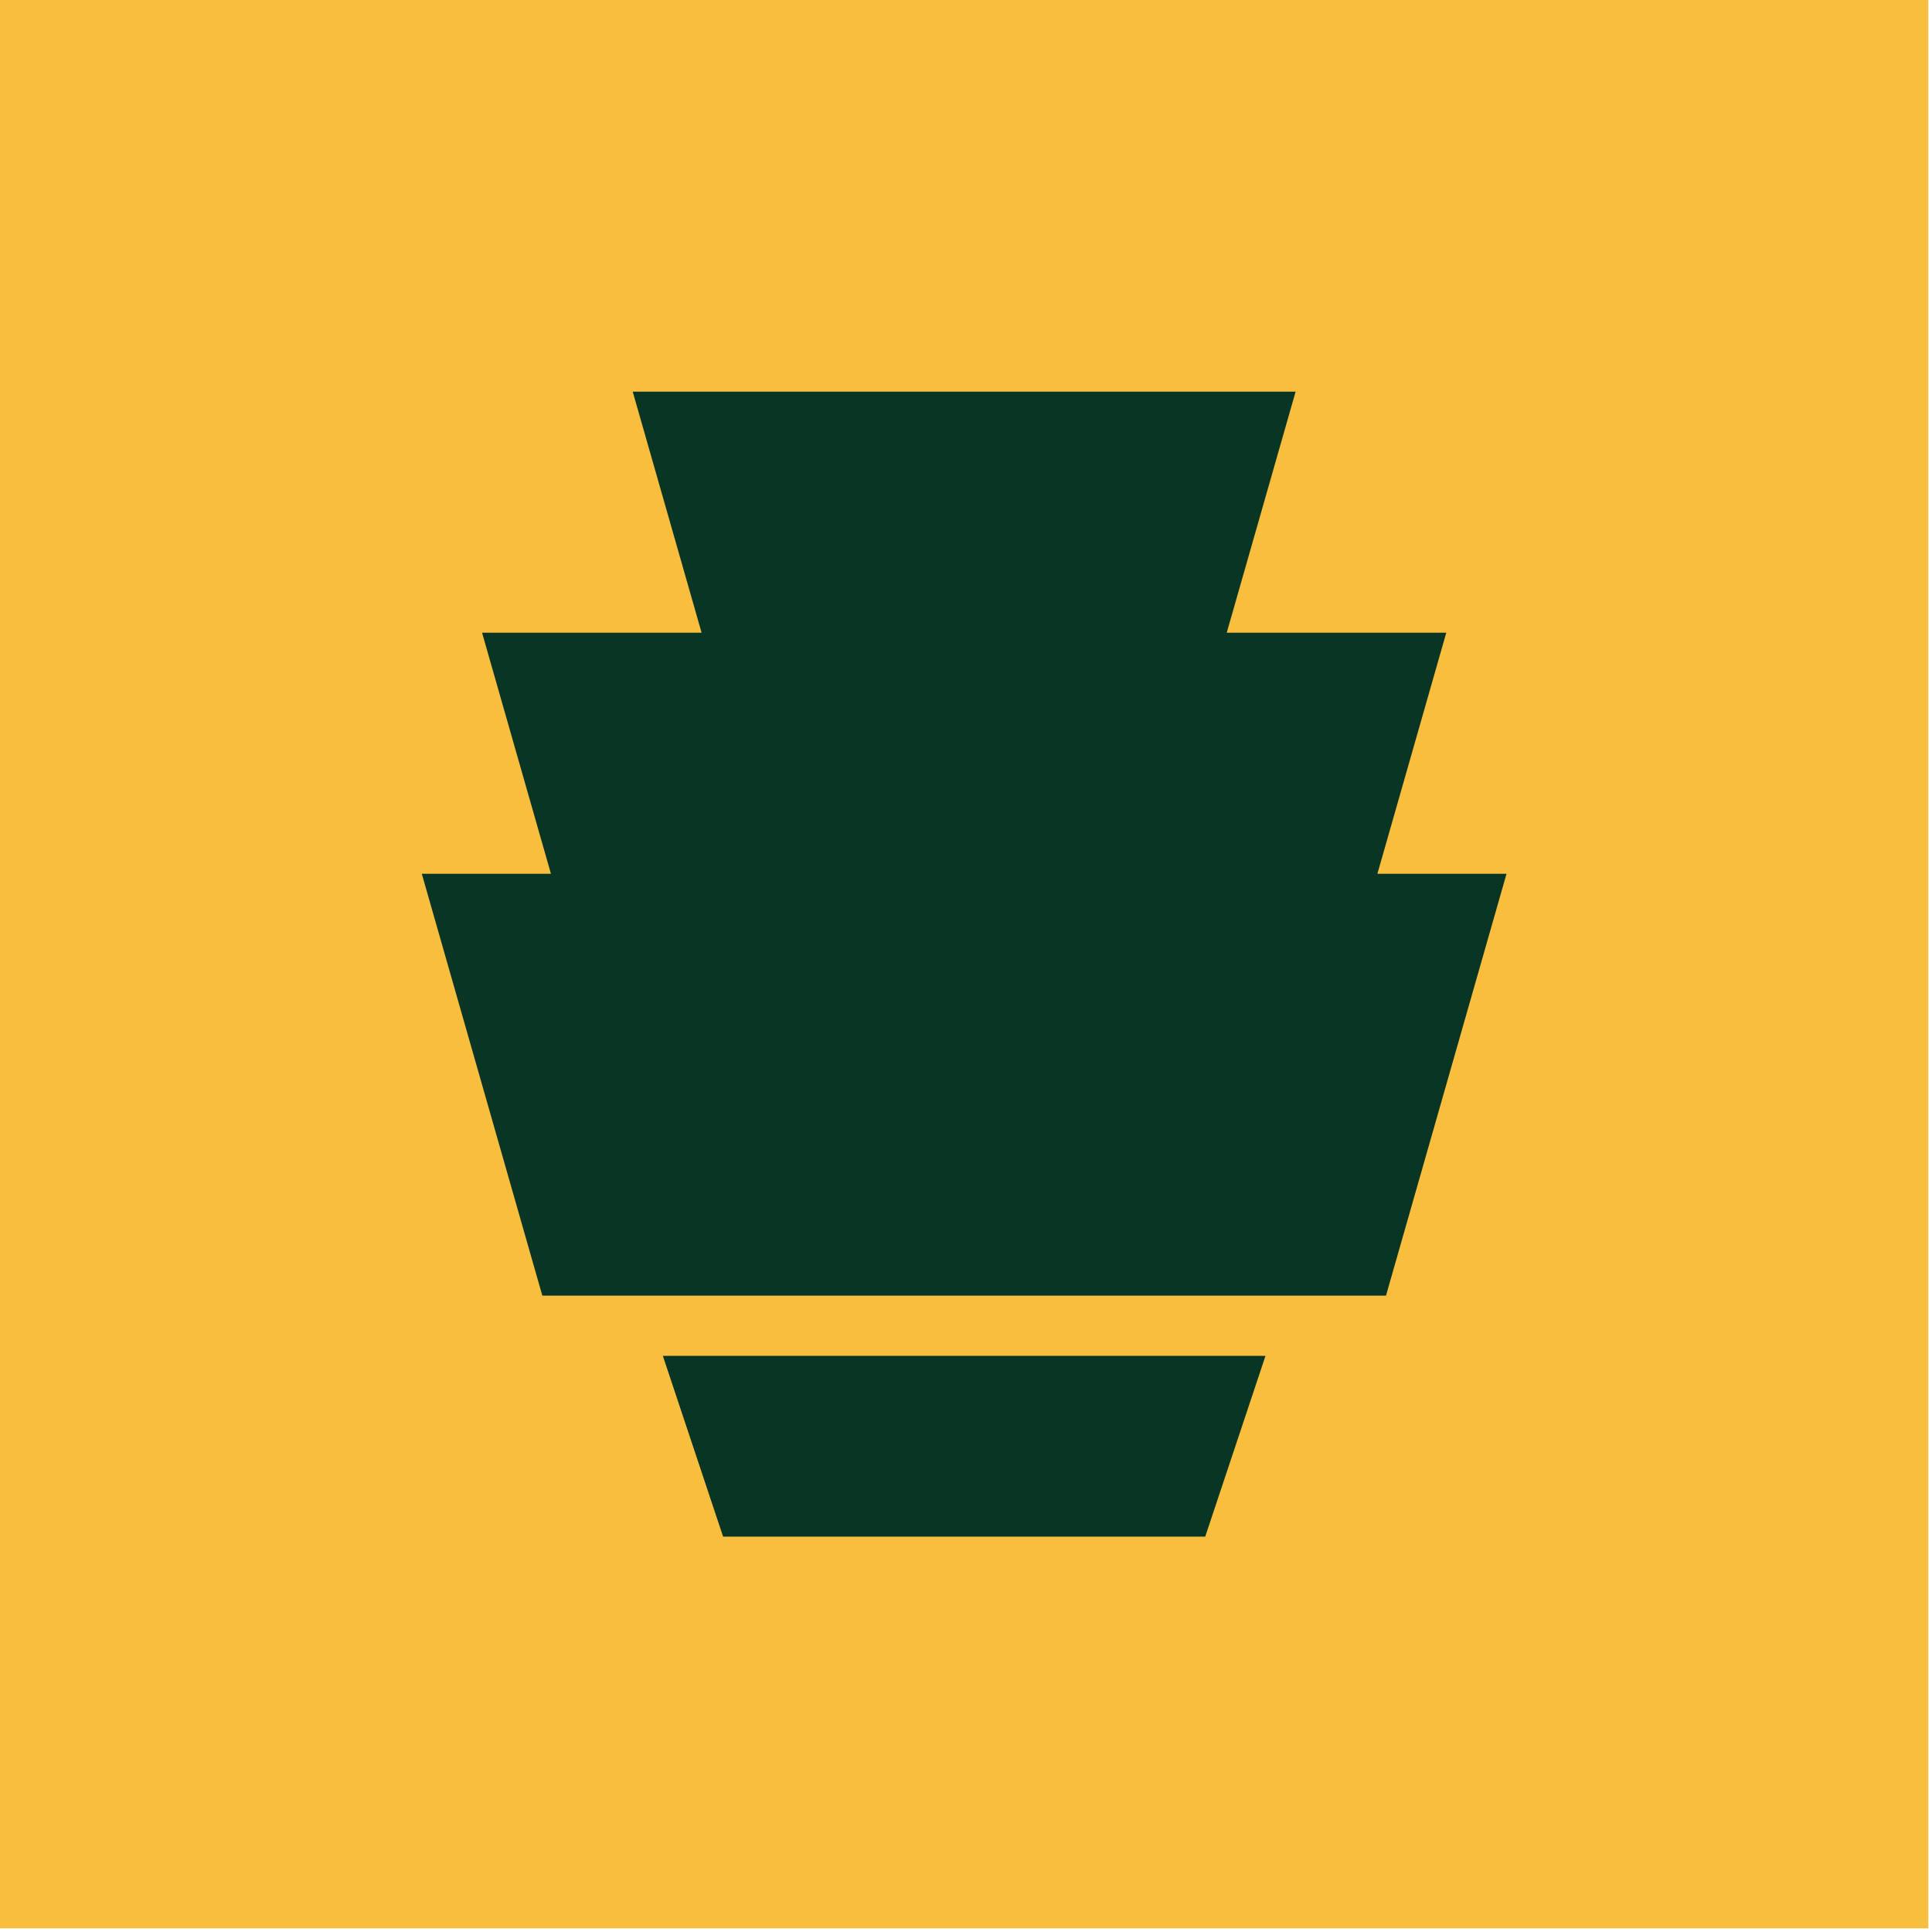
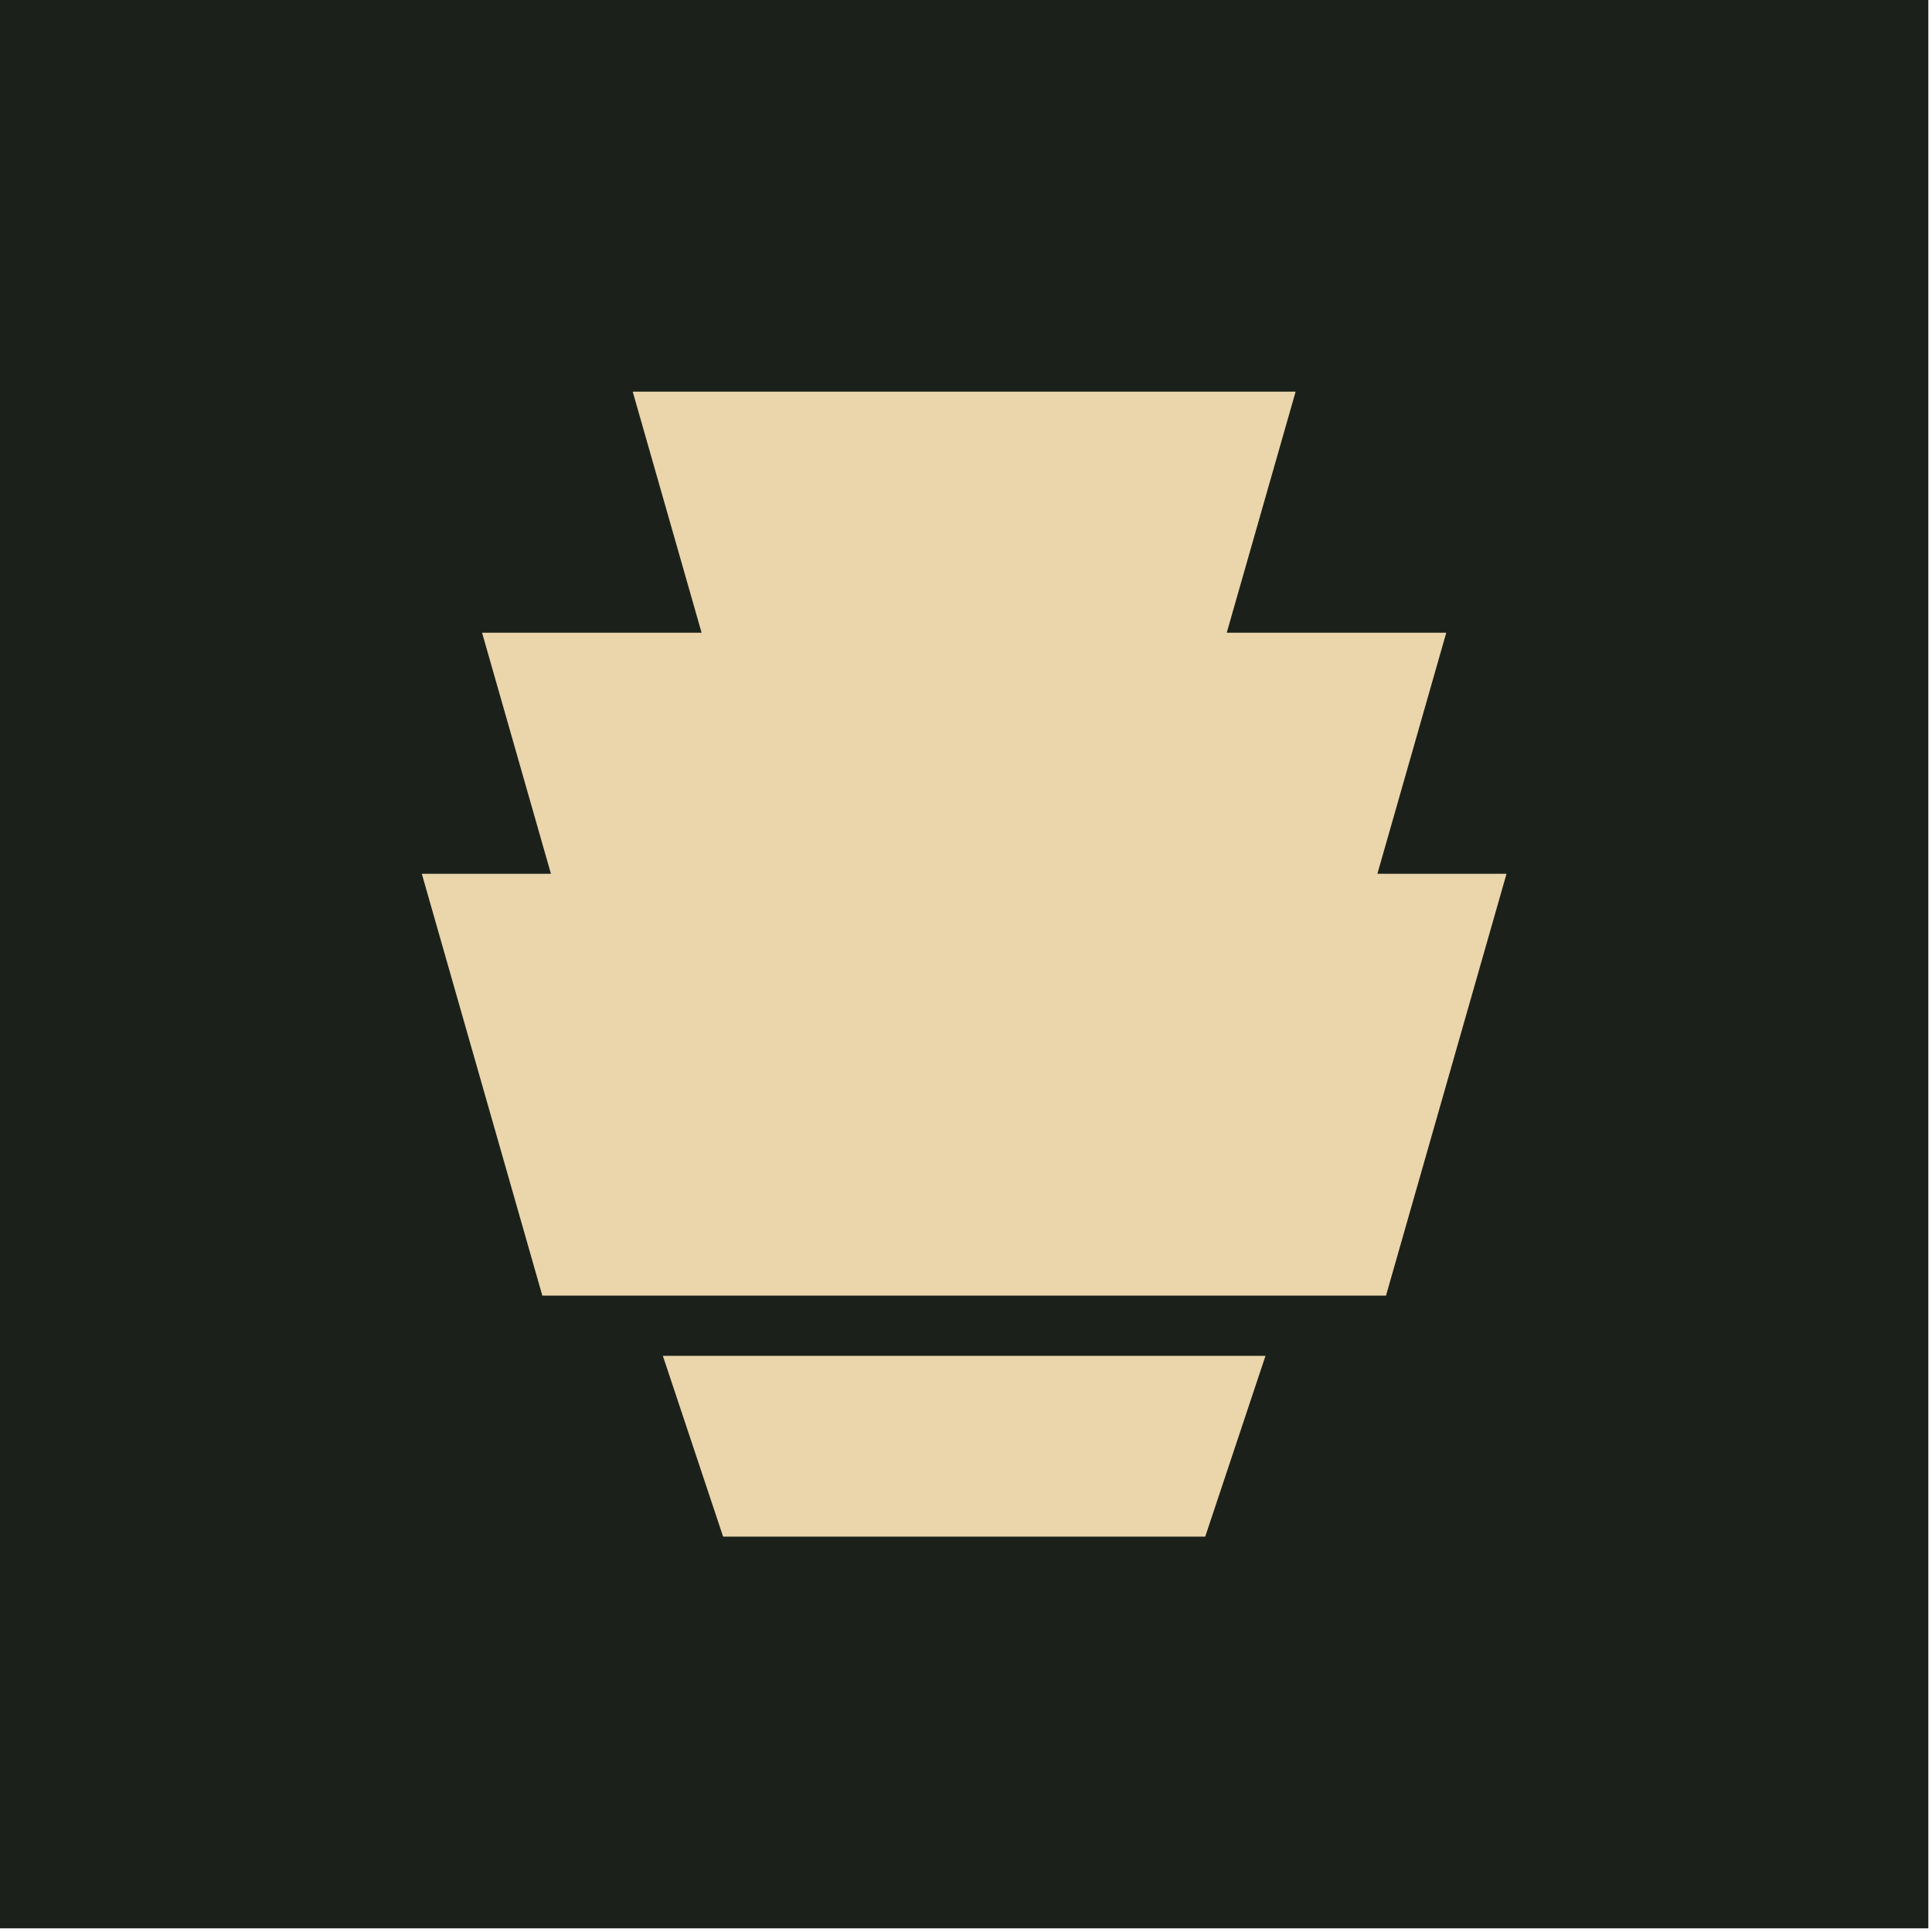
- <svg xmlns="http://www.w3.org/2000/svg" width="100%" height="100%" viewBox="0 0 421 421" version="1.1" xml:space="preserve" style="fill-rule:evenodd;clip-rule:evenodd;stroke-linejoin:round;stroke-miterlimit:2;">
+ <svg xmlns="http://www.w3.org/2000/svg" width="100%" height="100%" viewBox="0 0 421 421">
  <g transform="matrix(1,0,0,1,-409.9787,-663.9157)">
-     <g id="background_square" transform="matrix(1.260342,0,0,1.260342,161.5847,-953.3146)">
-       <rect x="197.085" y="1283.168" width="333.402" height="333.402" style="fill:rgb(249,190,61);" />
+     <g transform="matrix(1.260342,0,0,1.260342,161.5847,-953.3146)">
+       <rect x="197.085" y="1283.168" width="333.402" height="333.402" fill="#1B211A" />
    </g>
-     <g>
-       <g id="upper_shelf" transform="matrix(0.410366,0,0,0.410366,409.9714,644.2109)">
-         <path d="M731.429,512L800,512L736,736L288,736L224,512L292.571,512L256,384L372.571,384L336,256L688,256L651.429,384L768,384L731.429,512Z" style="fill:rgb(9,53,36);" />
-       </g>
-       <g id="lower_shelf" transform="matrix(0.410366,0,0,0.410366,409.9714,644.2109)">
-         <path d="M352,768L672,768L640,864L384,864L352,768Z" style="fill:rgb(9,53,36);fill-rule:nonzero;" />
-       </g>
+     <g transform="matrix(0.410366,0,0,0.410366,409.9714,644.2109)">
+       <path d="M731.429,512L800,512L736,736L288,736L224,512L292.571,512L256,384L372.571,384L336,256L688,256L651.429,384L768,384L731.429,512Z" fill="#EBD5AB" />
+       <path d="M352,768L672,768L640,864L384,864L352,768Z" fill="#EBD5AB" fill-rule="nonzero" />
    </g>
  </g>
</svg>
